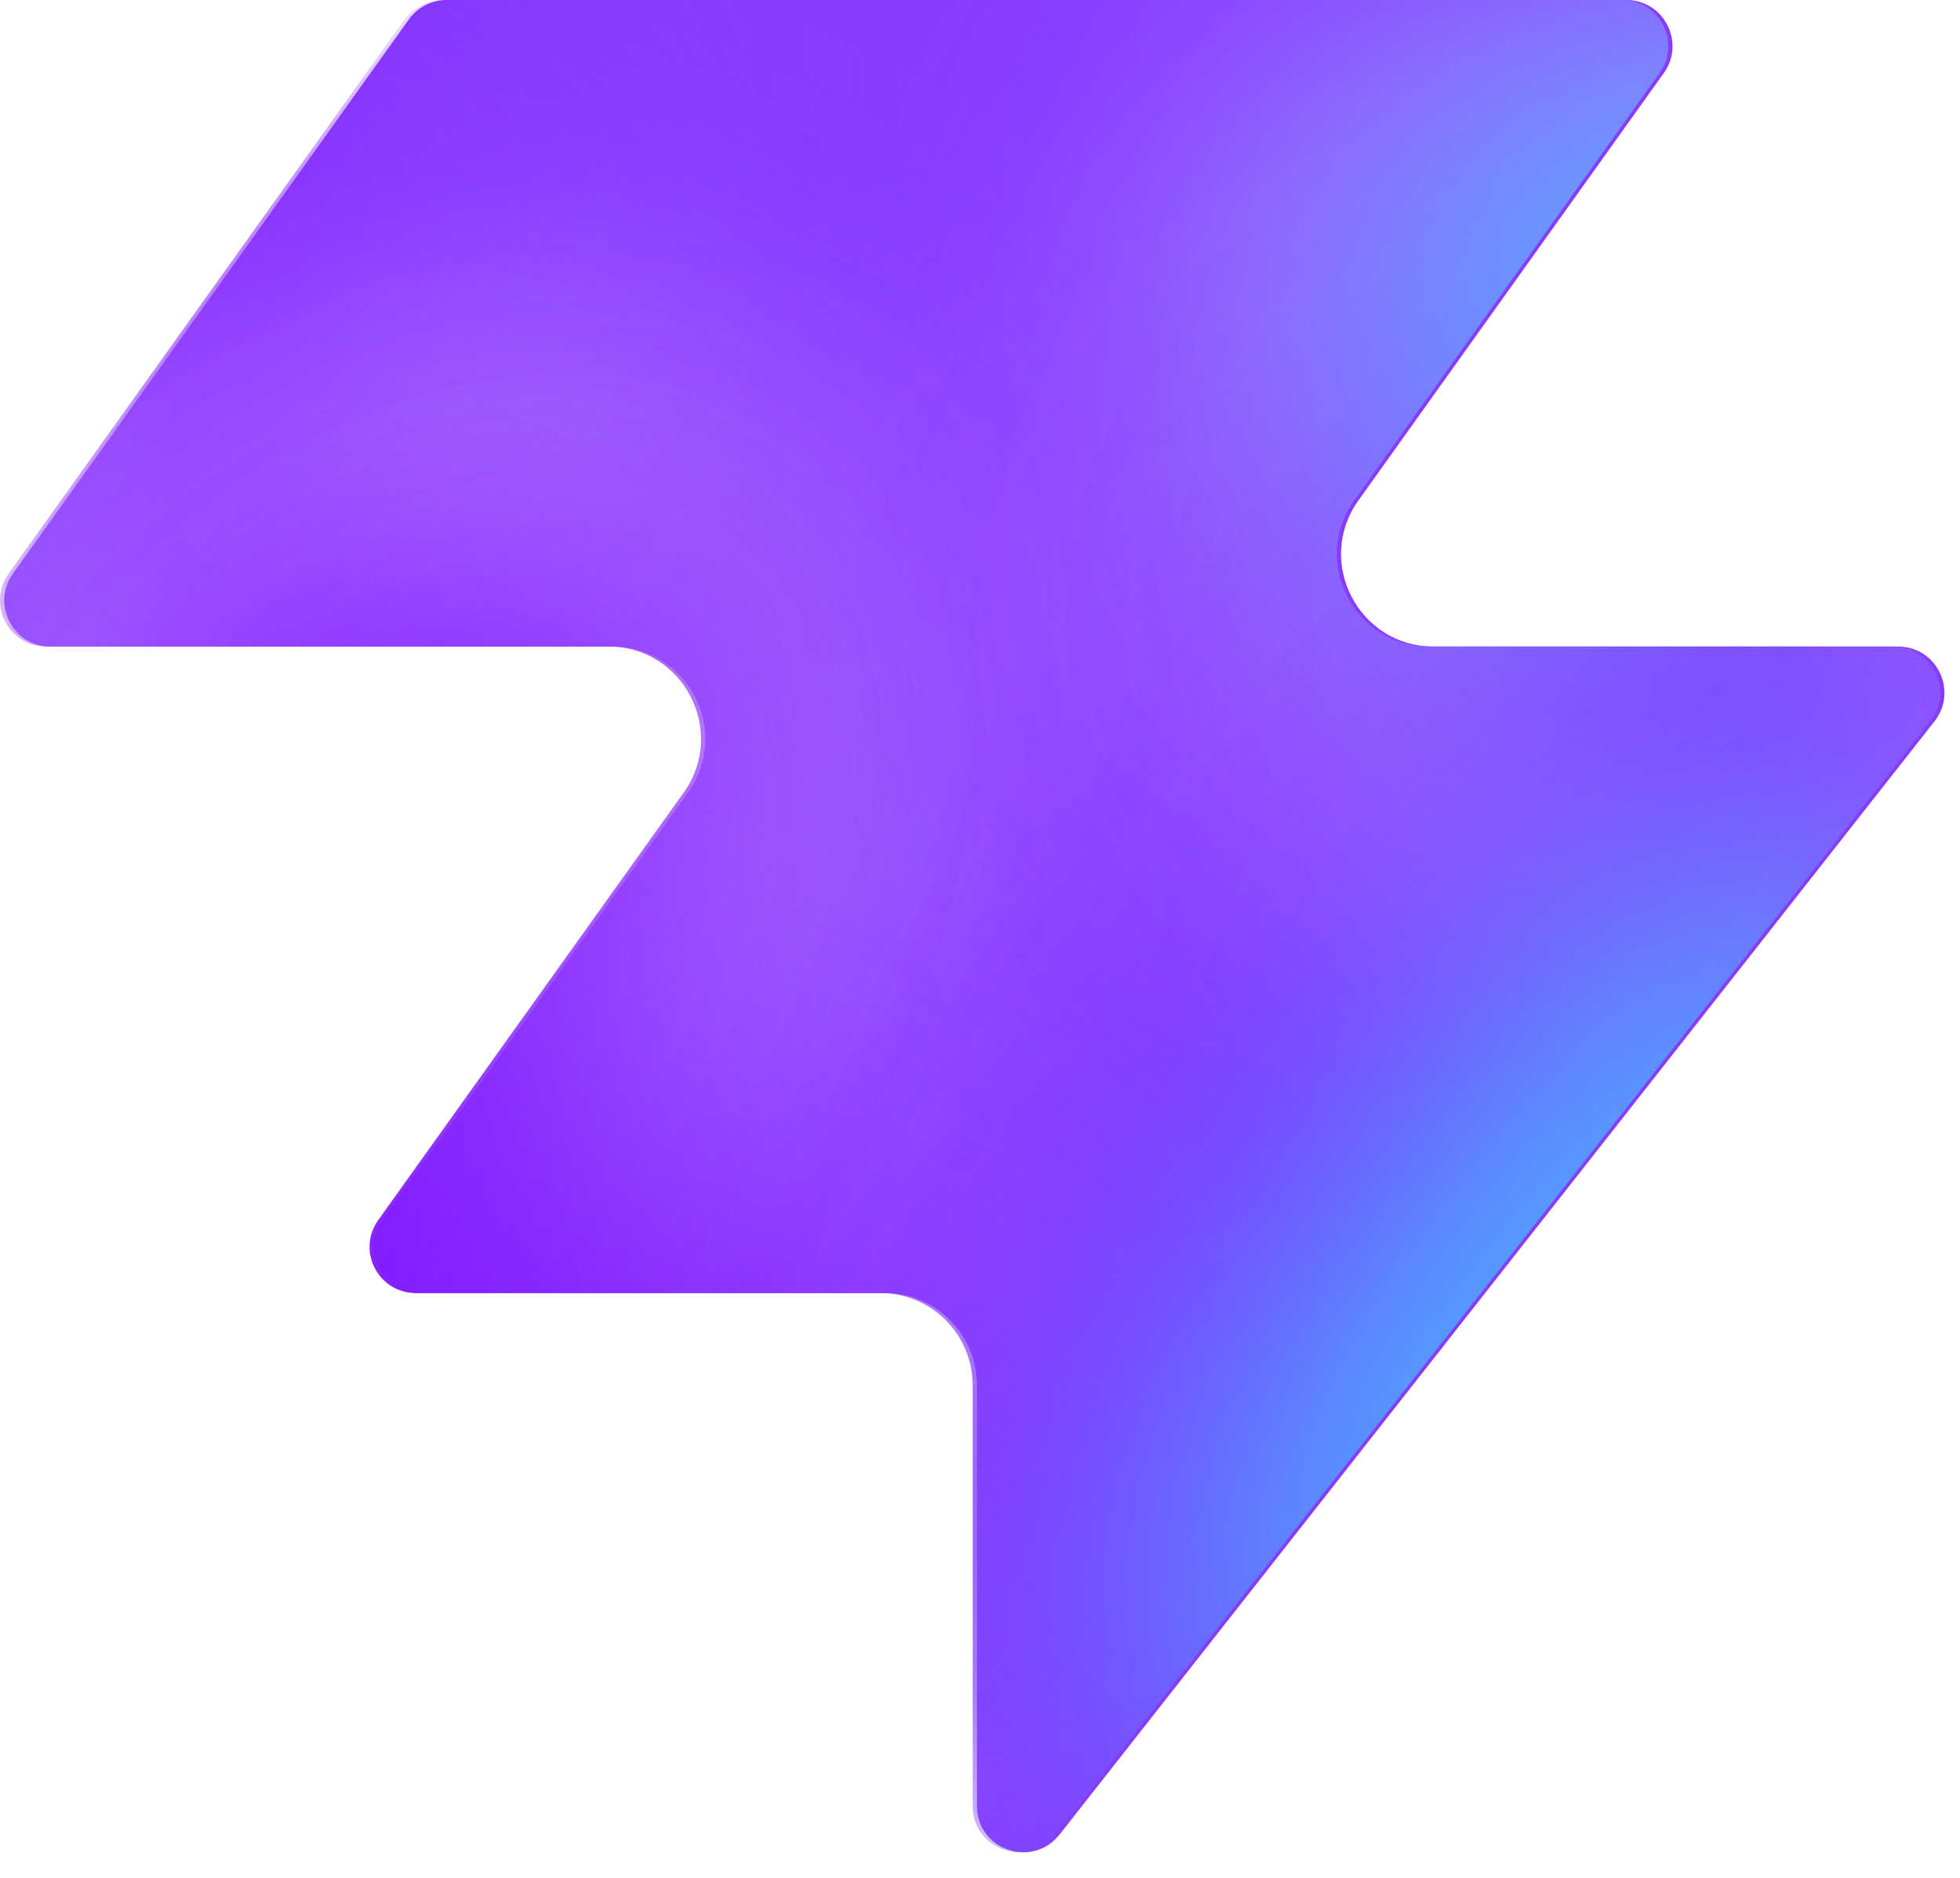
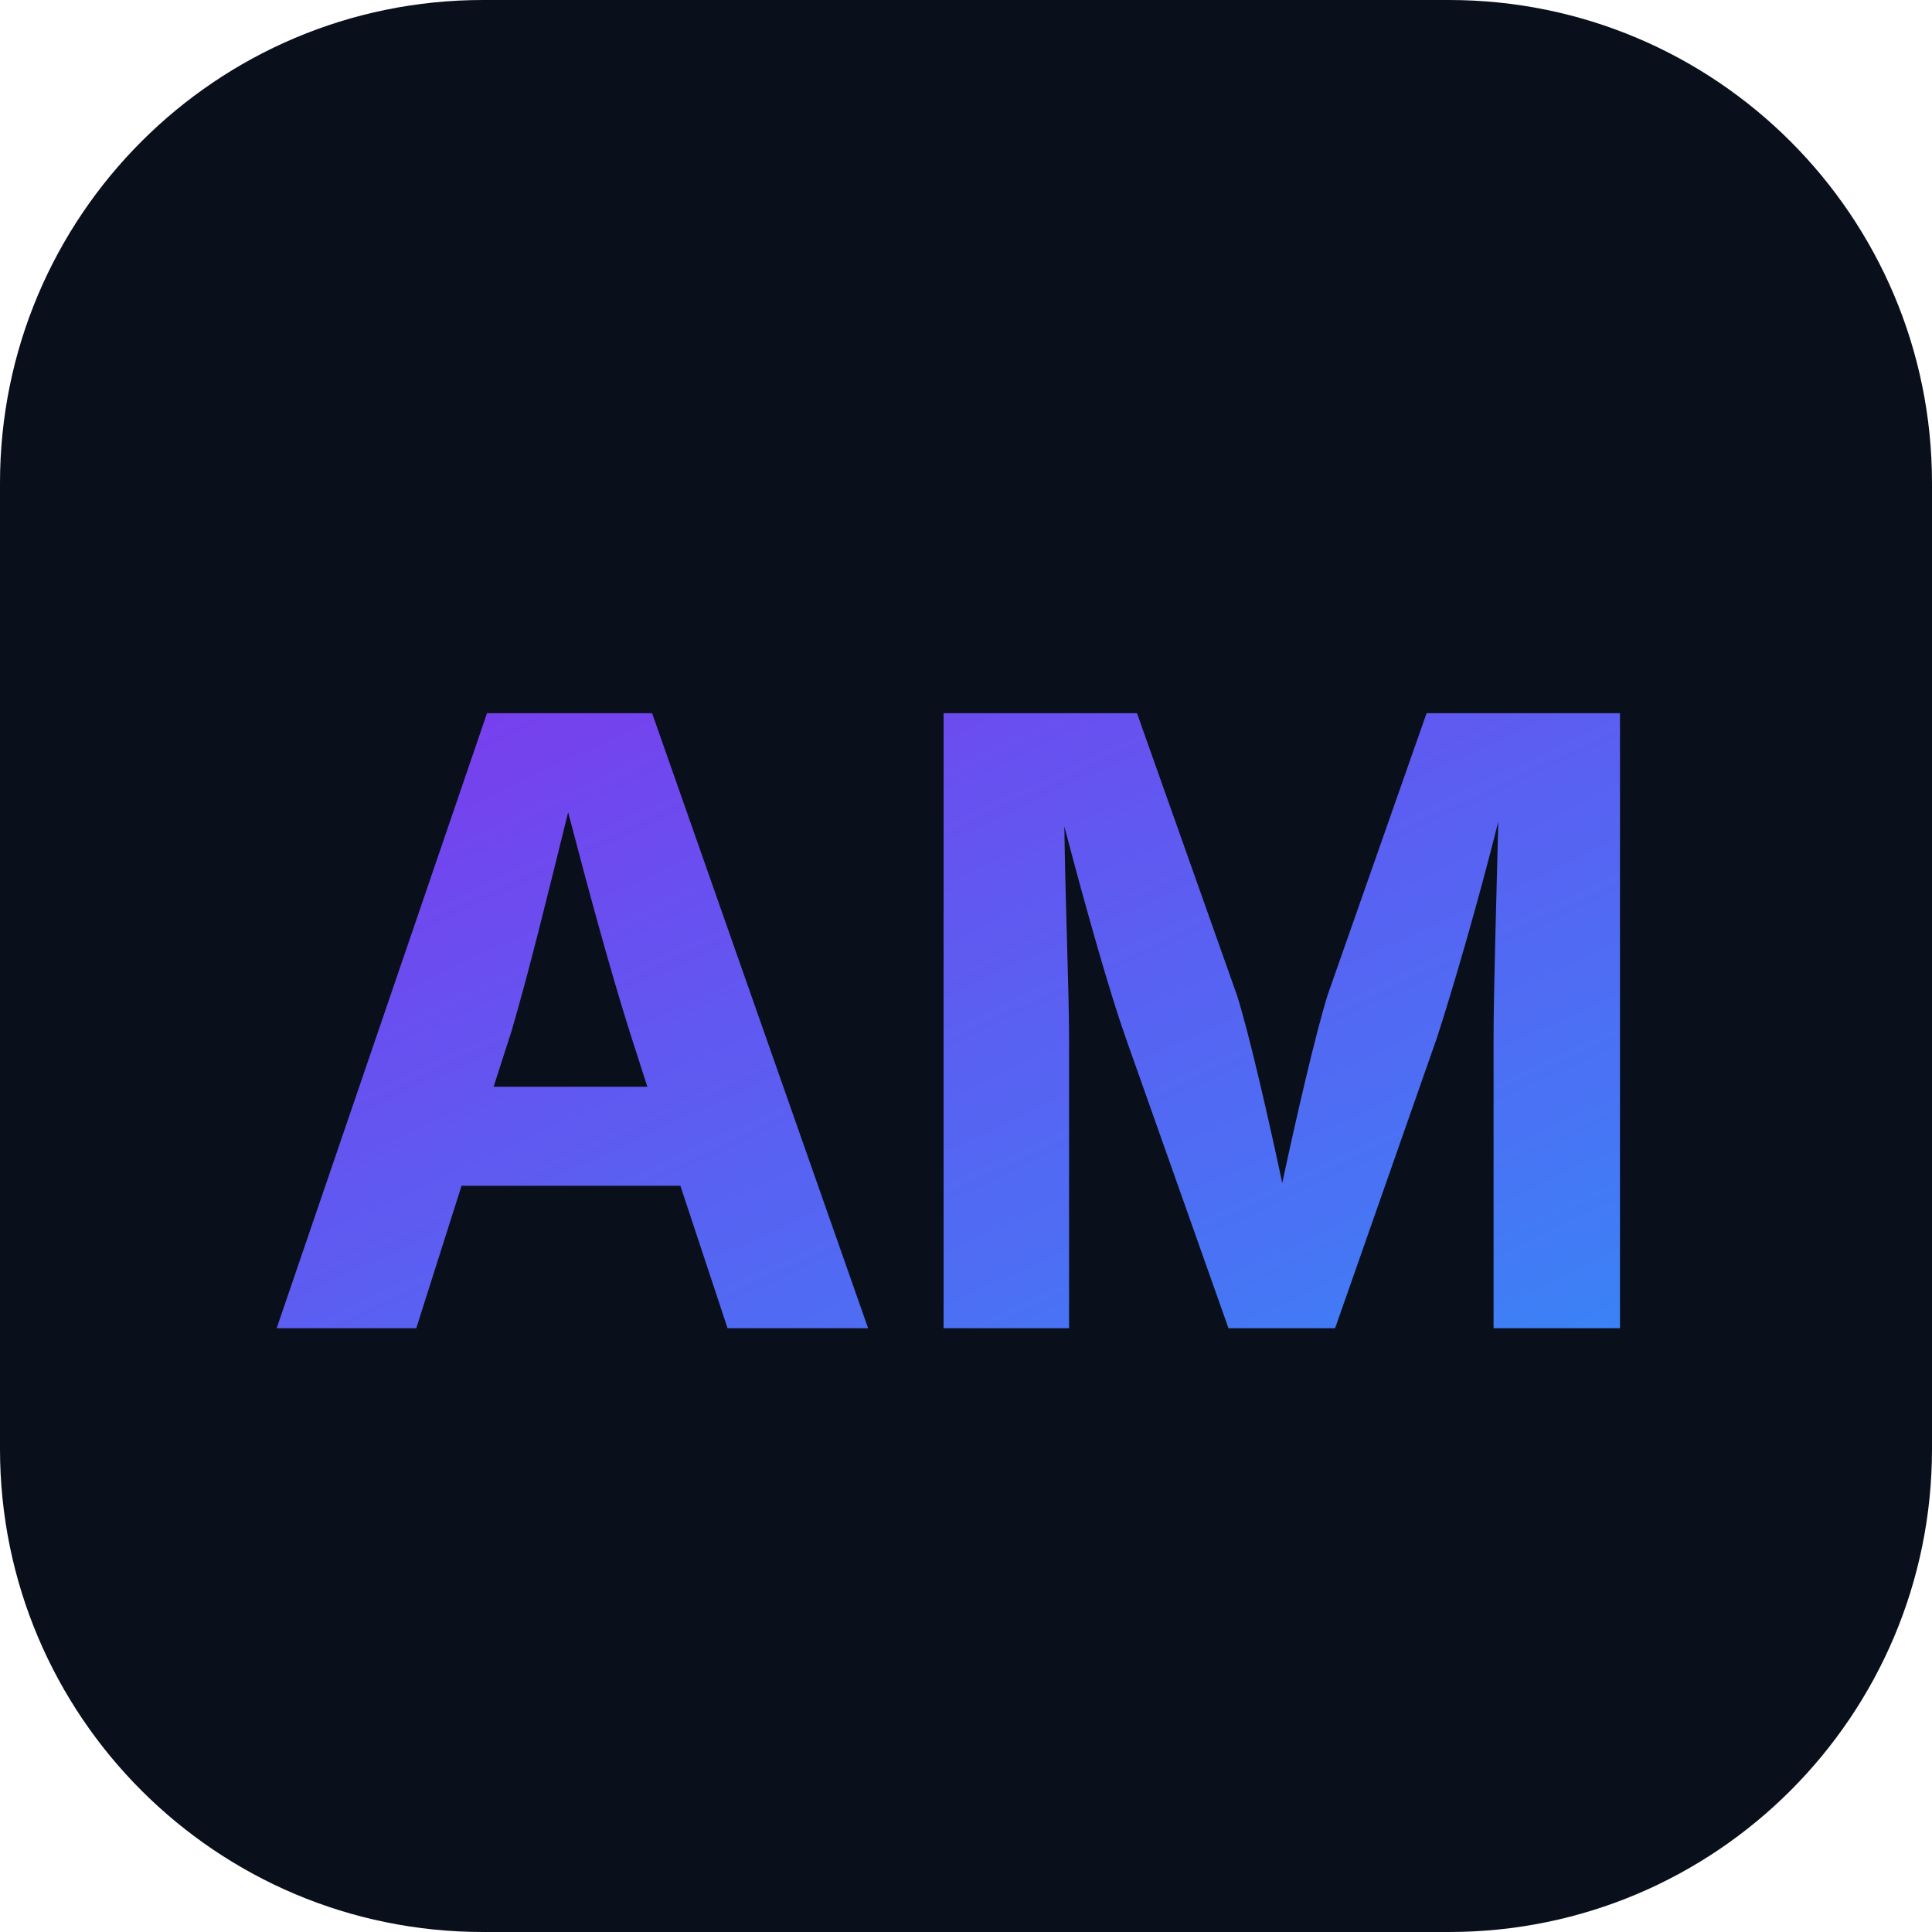
- <svg xmlns="http://www.w3.org/2000/svg" width="48" height="46" fill="none" viewBox="0 0 48 46">
-   <path fill="#863bff" d="M25.946 44.938c-.664.845-2.021.375-2.021-.698V33.937a2.26 2.26 0 0 0-2.262-2.262H10.287c-.92 0-1.456-1.04-.92-1.788l7.48-10.471c1.07-1.497 0-3.578-1.842-3.578H1.237c-.92 0-1.456-1.04-.92-1.788L10.013.474c.214-.297.556-.474.92-.474h28.894c.92 0 1.456 1.04.92 1.788l-7.48 10.471c-1.07 1.498 0 3.579 1.842 3.579h11.377c.943 0 1.473 1.088.89 1.83L25.947 44.94z" style="fill:#863bff;fill:color(display-p3 .525 .23 1);fill-opacity:1" />
-   <mask id="a" width="48" height="46" x="0" y="0" maskUnits="userSpaceOnUse" style="mask-type:alpha">
-     <path fill="#000" d="M25.842 44.938c-.664.844-2.021.375-2.021-.698V33.937a2.26 2.26 0 0 0-2.262-2.262H10.183c-.92 0-1.456-1.04-.92-1.788l7.48-10.471c1.07-1.498 0-3.579-1.842-3.579H1.133c-.92 0-1.456-1.04-.92-1.787L9.91.473c.214-.297.556-.474.92-.474h28.894c.92 0 1.456 1.04.92 1.788l-7.48 10.471c-1.07 1.498 0 3.578 1.842 3.578h11.377c.943 0 1.473 1.088.89 1.832L25.843 44.94z" style="fill:#000;fill-opacity:1" />
-   </mask>
-   <g mask="url(#a)">
-     <g filter="url(#b)">
-       <ellipse cx="5.508" cy="14.704" fill="#ede6ff" rx="5.508" ry="14.704" style="fill:#ede6ff;fill:color(display-p3 .927 .903 1);fill-opacity:1" transform="matrix(.00324 1 1 -.00324 -4.47 31.516)" />
-     </g>
-     <g filter="url(#c)">
-       <ellipse cx="10.399" cy="29.851" fill="#ede6ff" rx="10.399" ry="29.851" style="fill:#ede6ff;fill:color(display-p3 .927 .903 1);fill-opacity:1" transform="matrix(.00324 1 1 -.00324 -39.328 7.883)" />
-     </g>
-     <g filter="url(#d)">
-       <ellipse cx="5.508" cy="30.487" fill="#7e14ff" rx="5.508" ry="30.487" style="fill:#7e14ff;fill:color(display-p3 .492 .077 1);fill-opacity:1" transform="rotate(89.814 -25.913 -14.639)scale(1 -1)" />
-     </g>
-     <g filter="url(#e)">
-       <ellipse cx="5.508" cy="30.599" fill="#7e14ff" rx="5.508" ry="30.599" style="fill:#7e14ff;fill:color(display-p3 .492 .077 1);fill-opacity:1" transform="rotate(89.814 -32.644 -3.334)scale(1 -1)" />
-     </g>
-     <g filter="url(#f)">
-       <ellipse cx="5.508" cy="30.599" fill="#7e14ff" rx="5.508" ry="30.599" style="fill:#7e14ff;fill:color(display-p3 .492 .077 1);fill-opacity:1" transform="matrix(.00324 1 1 -.00324 -34.34 30.47)" />
-     </g>
-     <g filter="url(#g)">
-       <ellipse cx="14.072" cy="22.078" fill="#ede6ff" rx="14.072" ry="22.078" style="fill:#ede6ff;fill:color(display-p3 .927 .903 1);fill-opacity:1" transform="rotate(93.35 24.506 48.493)scale(-1 1)" />
-     </g>
-     <g filter="url(#h)">
-       <ellipse cx="3.47" cy="21.501" fill="#7e14ff" rx="3.47" ry="21.501" style="fill:#7e14ff;fill:color(display-p3 .492 .077 1);fill-opacity:1" transform="rotate(89.009 28.708 47.59)scale(-1 1)" />
-     </g>
-     <g filter="url(#i)">
-       <ellipse cx="3.47" cy="21.501" fill="#7e14ff" rx="3.47" ry="21.501" style="fill:#7e14ff;fill:color(display-p3 .492 .077 1);fill-opacity:1" transform="rotate(89.009 28.708 47.59)scale(-1 1)" />
-     </g>
-     <g filter="url(#j)">
-       <ellipse cx=".387" cy="8.972" fill="#7e14ff" rx="4.407" ry="29.108" style="fill:#7e14ff;fill:color(display-p3 .492 .077 1);fill-opacity:1" transform="rotate(39.51 .387 8.972)" />
-     </g>
-     <g filter="url(#k)">
-       <ellipse cx="47.523" cy="-6.092" fill="#7e14ff" rx="4.407" ry="29.108" style="fill:#7e14ff;fill:color(display-p3 .492 .077 1);fill-opacity:1" transform="rotate(37.892 47.523 -6.092)" />
-     </g>
-     <g filter="url(#l)">
-       <ellipse cx="41.412" cy="6.333" fill="#47bfff" rx="5.971" ry="9.665" style="fill:#47bfff;fill:color(display-p3 .28 .748 1);fill-opacity:1" transform="rotate(37.892 41.412 6.333)" />
-     </g>
-     <g filter="url(#m)">
-       <ellipse cx="-1.879" cy="38.332" fill="#7e14ff" rx="4.407" ry="29.108" style="fill:#7e14ff;fill:color(display-p3 .492 .077 1);fill-opacity:1" transform="rotate(37.892 -1.88 38.332)" />
-     </g>
-     <g filter="url(#n)">
-       <ellipse cx="-1.879" cy="38.332" fill="#7e14ff" rx="4.407" ry="29.108" style="fill:#7e14ff;fill:color(display-p3 .492 .077 1);fill-opacity:1" transform="rotate(37.892 -1.88 38.332)" />
-     </g>
-     <g filter="url(#o)">
-       <ellipse cx="35.651" cy="29.907" fill="#7e14ff" rx="4.407" ry="29.108" style="fill:#7e14ff;fill:color(display-p3 .492 .077 1);fill-opacity:1" transform="rotate(37.892 35.651 29.907)" />
-     </g>
-     <g filter="url(#p)">
-       <ellipse cx="38.418" cy="32.4" fill="#47bfff" rx="5.971" ry="15.297" style="fill:#47bfff;fill:color(display-p3 .28 .748 1);fill-opacity:1" transform="rotate(37.892 38.418 32.4)" />
-     </g>
-   </g>
+ <svg xmlns="http://www.w3.org/2000/svg" viewBox="0 0 32 32">
  <defs>
-     <filter id="b" width="60.045" height="41.654" x="-19.77" y="16.149" color-interpolation-filters="sRGB" filterUnits="userSpaceOnUse">
-       <feFlood flood-opacity="0" result="BackgroundImageFix" />
-       <feBlend in="SourceGraphic" in2="BackgroundImageFix" result="shape" />
-       <feGaussianBlur result="effect1_foregroundBlur_2002_17158" stdDeviation="7.659" />
-     </filter>
-     <filter id="c" width="90.34" height="51.437" x="-54.613" y="-7.533" color-interpolation-filters="sRGB" filterUnits="userSpaceOnUse">
-       <feFlood flood-opacity="0" result="BackgroundImageFix" />
-       <feBlend in="SourceGraphic" in2="BackgroundImageFix" result="shape" />
-       <feGaussianBlur result="effect1_foregroundBlur_2002_17158" stdDeviation="7.659" />
-     </filter>
-     <filter id="d" width="79.355" height="29.4" x="-49.64" y="2.03" color-interpolation-filters="sRGB" filterUnits="userSpaceOnUse">
-       <feFlood flood-opacity="0" result="BackgroundImageFix" />
-       <feBlend in="SourceGraphic" in2="BackgroundImageFix" result="shape" />
-       <feGaussianBlur result="effect1_foregroundBlur_2002_17158" stdDeviation="4.596" />
-     </filter>
-     <filter id="e" width="79.579" height="29.4" x="-45.045" y="20.029" color-interpolation-filters="sRGB" filterUnits="userSpaceOnUse">
-       <feFlood flood-opacity="0" result="BackgroundImageFix" />
-       <feBlend in="SourceGraphic" in2="BackgroundImageFix" result="shape" />
-       <feGaussianBlur result="effect1_foregroundBlur_2002_17158" stdDeviation="4.596" />
-     </filter>
-     <filter id="f" width="79.579" height="29.4" x="-43.513" y="21.178" color-interpolation-filters="sRGB" filterUnits="userSpaceOnUse">
-       <feFlood flood-opacity="0" result="BackgroundImageFix" />
-       <feBlend in="SourceGraphic" in2="BackgroundImageFix" result="shape" />
-       <feGaussianBlur result="effect1_foregroundBlur_2002_17158" stdDeviation="4.596" />
-     </filter>
-     <filter id="g" width="74.749" height="58.852" x="15.756" y="-17.901" color-interpolation-filters="sRGB" filterUnits="userSpaceOnUse">
-       <feFlood flood-opacity="0" result="BackgroundImageFix" />
-       <feBlend in="SourceGraphic" in2="BackgroundImageFix" result="shape" />
-       <feGaussianBlur result="effect1_foregroundBlur_2002_17158" stdDeviation="7.659" />
-     </filter>
-     <filter id="h" width="61.377" height="25.362" x="23.548" y="2.284" color-interpolation-filters="sRGB" filterUnits="userSpaceOnUse">
-       <feFlood flood-opacity="0" result="BackgroundImageFix" />
-       <feBlend in="SourceGraphic" in2="BackgroundImageFix" result="shape" />
-       <feGaussianBlur result="effect1_foregroundBlur_2002_17158" stdDeviation="4.596" />
-     </filter>
-     <filter id="i" width="61.377" height="25.362" x="23.548" y="2.284" color-interpolation-filters="sRGB" filterUnits="userSpaceOnUse">
-       <feFlood flood-opacity="0" result="BackgroundImageFix" />
-       <feBlend in="SourceGraphic" in2="BackgroundImageFix" result="shape" />
-       <feGaussianBlur result="effect1_foregroundBlur_2002_17158" stdDeviation="4.596" />
-     </filter>
-     <filter id="j" width="56.045" height="63.649" x="-27.636" y="-22.853" color-interpolation-filters="sRGB" filterUnits="userSpaceOnUse">
-       <feFlood flood-opacity="0" result="BackgroundImageFix" />
-       <feBlend in="SourceGraphic" in2="BackgroundImageFix" result="shape" />
-       <feGaussianBlur result="effect1_foregroundBlur_2002_17158" stdDeviation="4.596" />
-     </filter>
-     <filter id="k" width="54.814" height="64.646" x="20.116" y="-38.415" color-interpolation-filters="sRGB" filterUnits="userSpaceOnUse">
-       <feFlood flood-opacity="0" result="BackgroundImageFix" />
-       <feBlend in="SourceGraphic" in2="BackgroundImageFix" result="shape" />
-       <feGaussianBlur result="effect1_foregroundBlur_2002_17158" stdDeviation="4.596" />
-     </filter>
-     <filter id="l" width="33.541" height="35.313" x="24.641" y="-11.323" color-interpolation-filters="sRGB" filterUnits="userSpaceOnUse">
-       <feFlood flood-opacity="0" result="BackgroundImageFix" />
-       <feBlend in="SourceGraphic" in2="BackgroundImageFix" result="shape" />
-       <feGaussianBlur result="effect1_foregroundBlur_2002_17158" stdDeviation="4.596" />
-     </filter>
-     <filter id="m" width="54.814" height="64.646" x="-29.286" y="6.009" color-interpolation-filters="sRGB" filterUnits="userSpaceOnUse">
-       <feFlood flood-opacity="0" result="BackgroundImageFix" />
-       <feBlend in="SourceGraphic" in2="BackgroundImageFix" result="shape" />
-       <feGaussianBlur result="effect1_foregroundBlur_2002_17158" stdDeviation="4.596" />
-     </filter>
-     <filter id="n" width="54.814" height="64.646" x="-29.286" y="6.009" color-interpolation-filters="sRGB" filterUnits="userSpaceOnUse">
-       <feFlood flood-opacity="0" result="BackgroundImageFix" />
-       <feBlend in="SourceGraphic" in2="BackgroundImageFix" result="shape" />
-       <feGaussianBlur result="effect1_foregroundBlur_2002_17158" stdDeviation="4.596" />
-     </filter>
-     <filter id="o" width="54.814" height="64.646" x="8.244" y="-2.416" color-interpolation-filters="sRGB" filterUnits="userSpaceOnUse">
-       <feFlood flood-opacity="0" result="BackgroundImageFix" />
-       <feBlend in="SourceGraphic" in2="BackgroundImageFix" result="shape" />
-       <feGaussianBlur result="effect1_foregroundBlur_2002_17158" stdDeviation="4.596" />
-     </filter>
-     <filter id="p" width="39.409" height="43.623" x="18.713" y="10.588" color-interpolation-filters="sRGB" filterUnits="userSpaceOnUse">
-       <feFlood flood-opacity="0" result="BackgroundImageFix" />
-       <feBlend in="SourceGraphic" in2="BackgroundImageFix" result="shape" />
-       <feGaussianBlur result="effect1_foregroundBlur_2002_17158" stdDeviation="4.596" />
-     </filter>
+     <linearGradient id="g" x1="0%" y1="0%" x2="100%" y2="100%">
+       <stop offset="0%" stop-color="#7c3aed" />
+       <stop offset="100%" stop-color="#3b82f6" />
+     </linearGradient>
  </defs>
+   <rect width="32" height="32" rx="8" fill="#0a0f1c" />
+   <text x="16" y="22" text-anchor="middle" font-family="Inter, system-ui, sans-serif" font-weight="700" font-size="14" fill="url(#g)">AM</text>
</svg>
